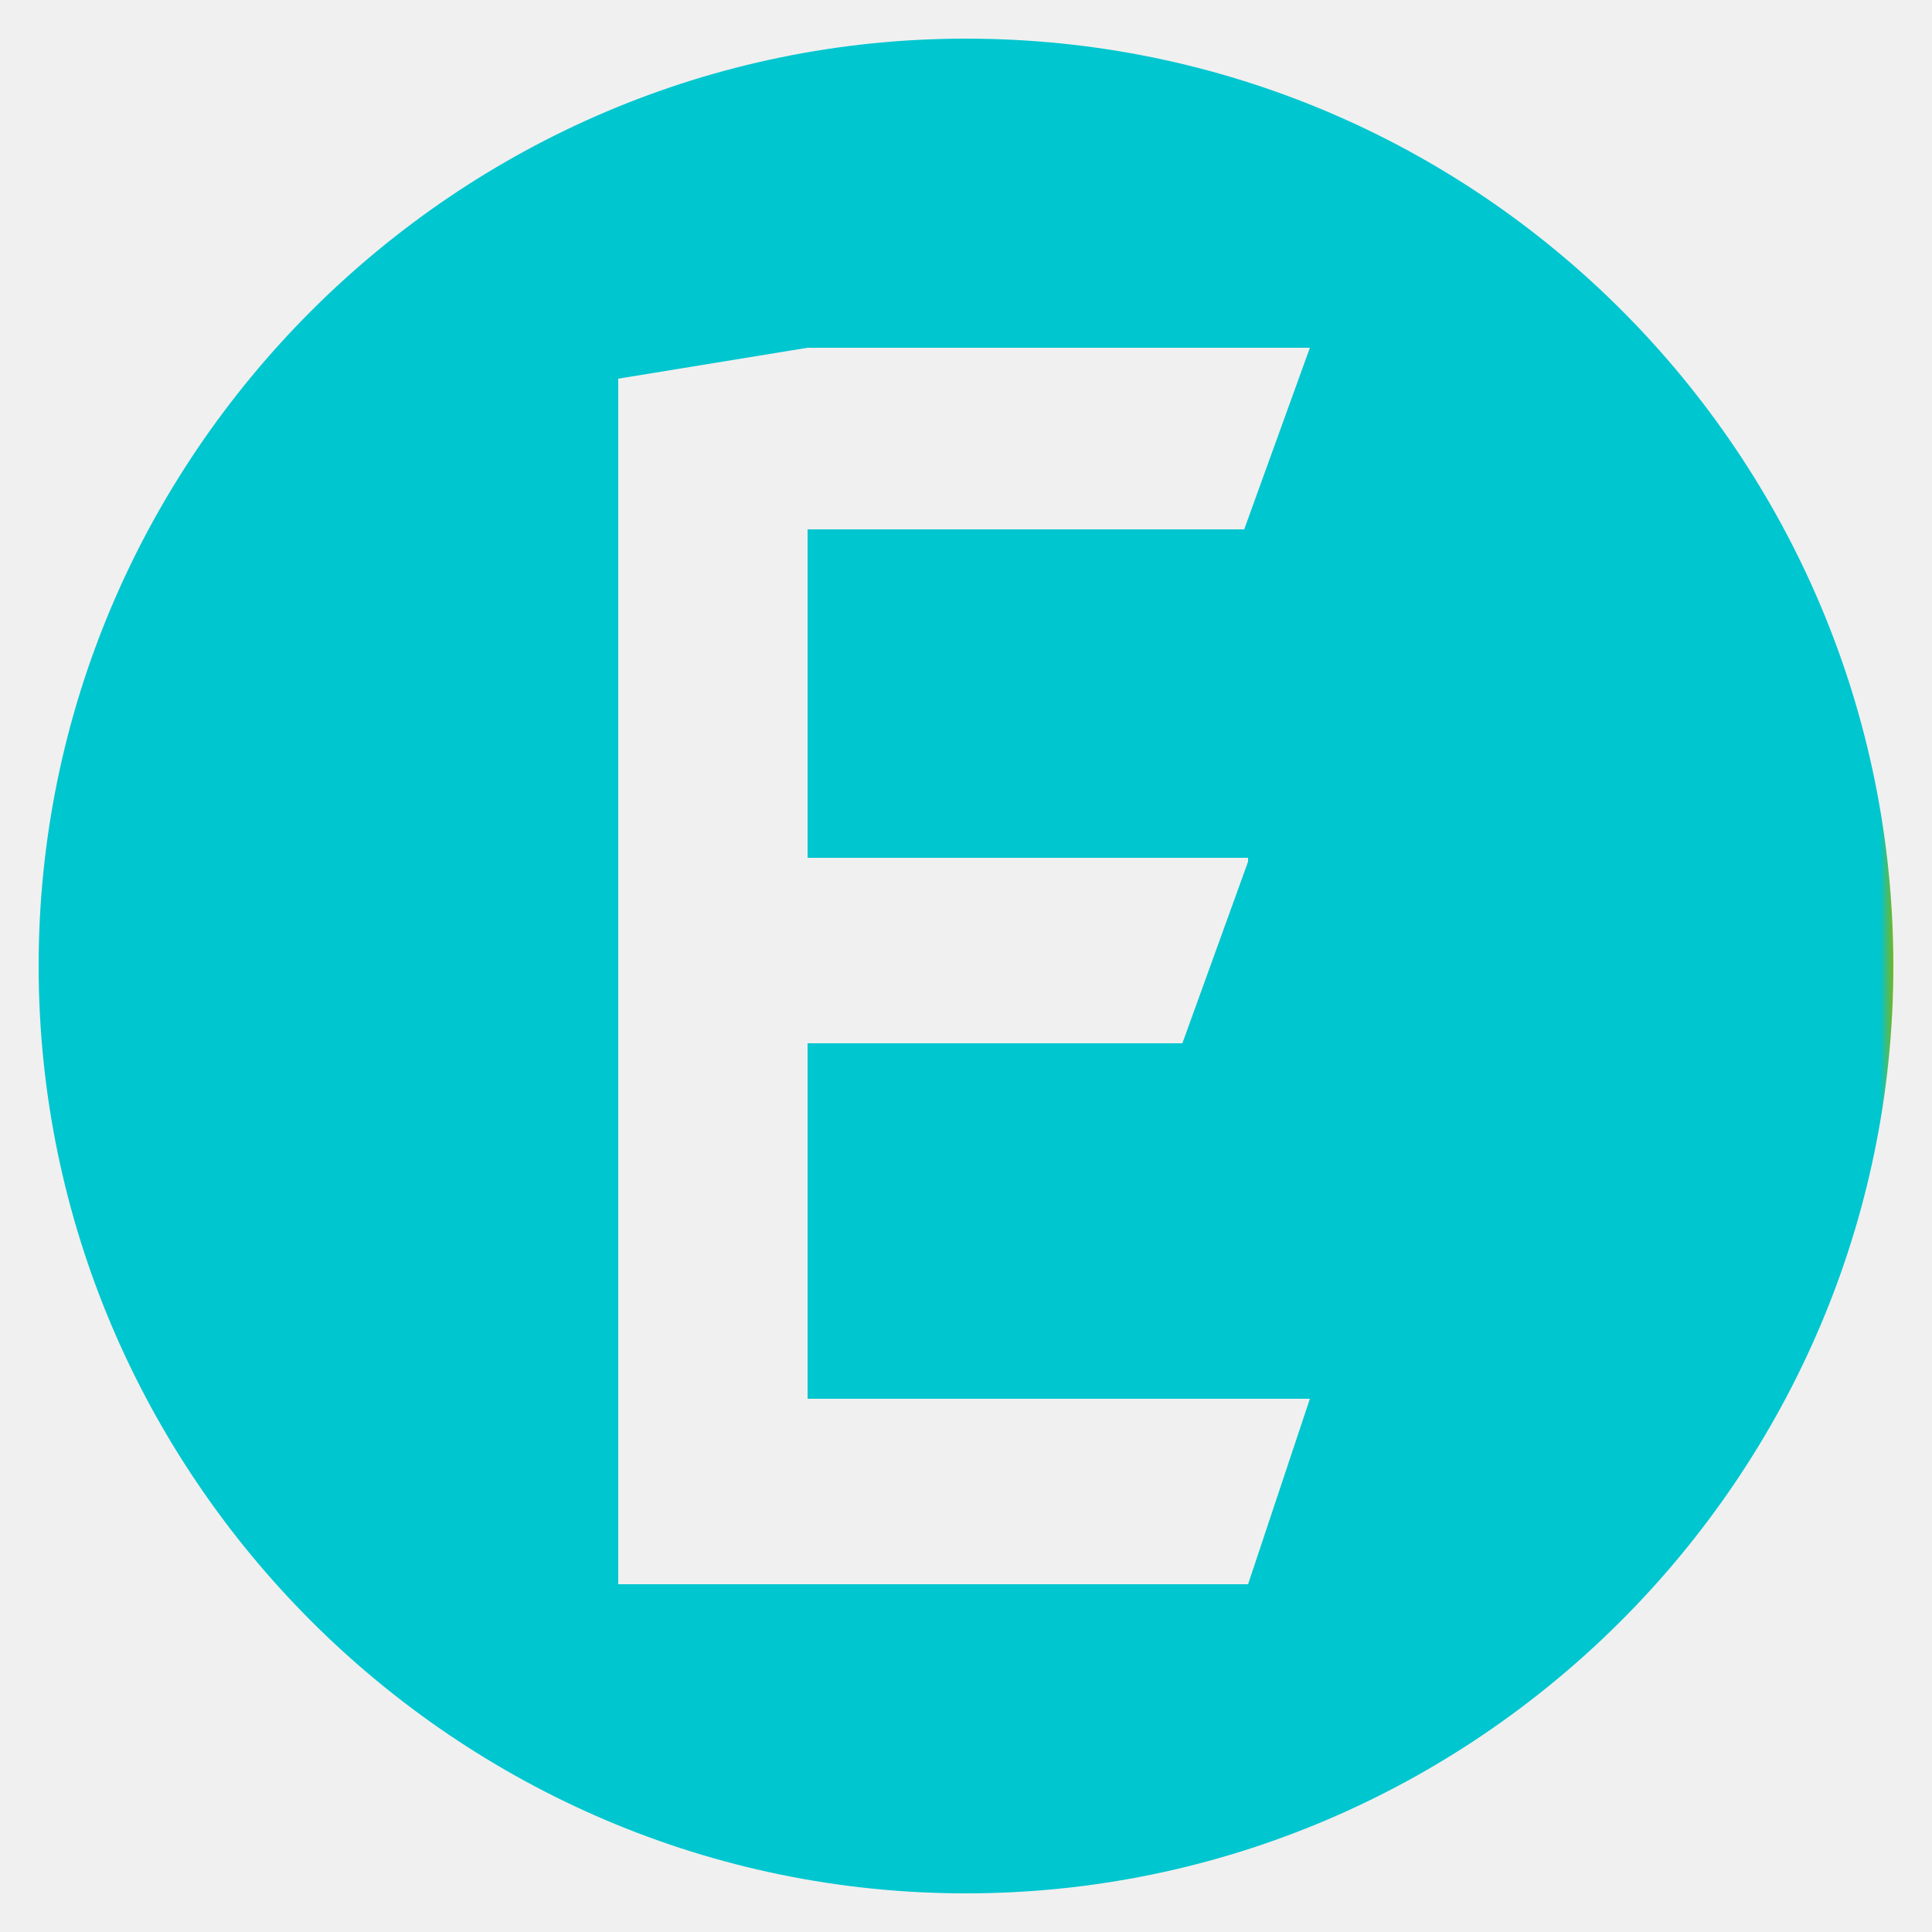
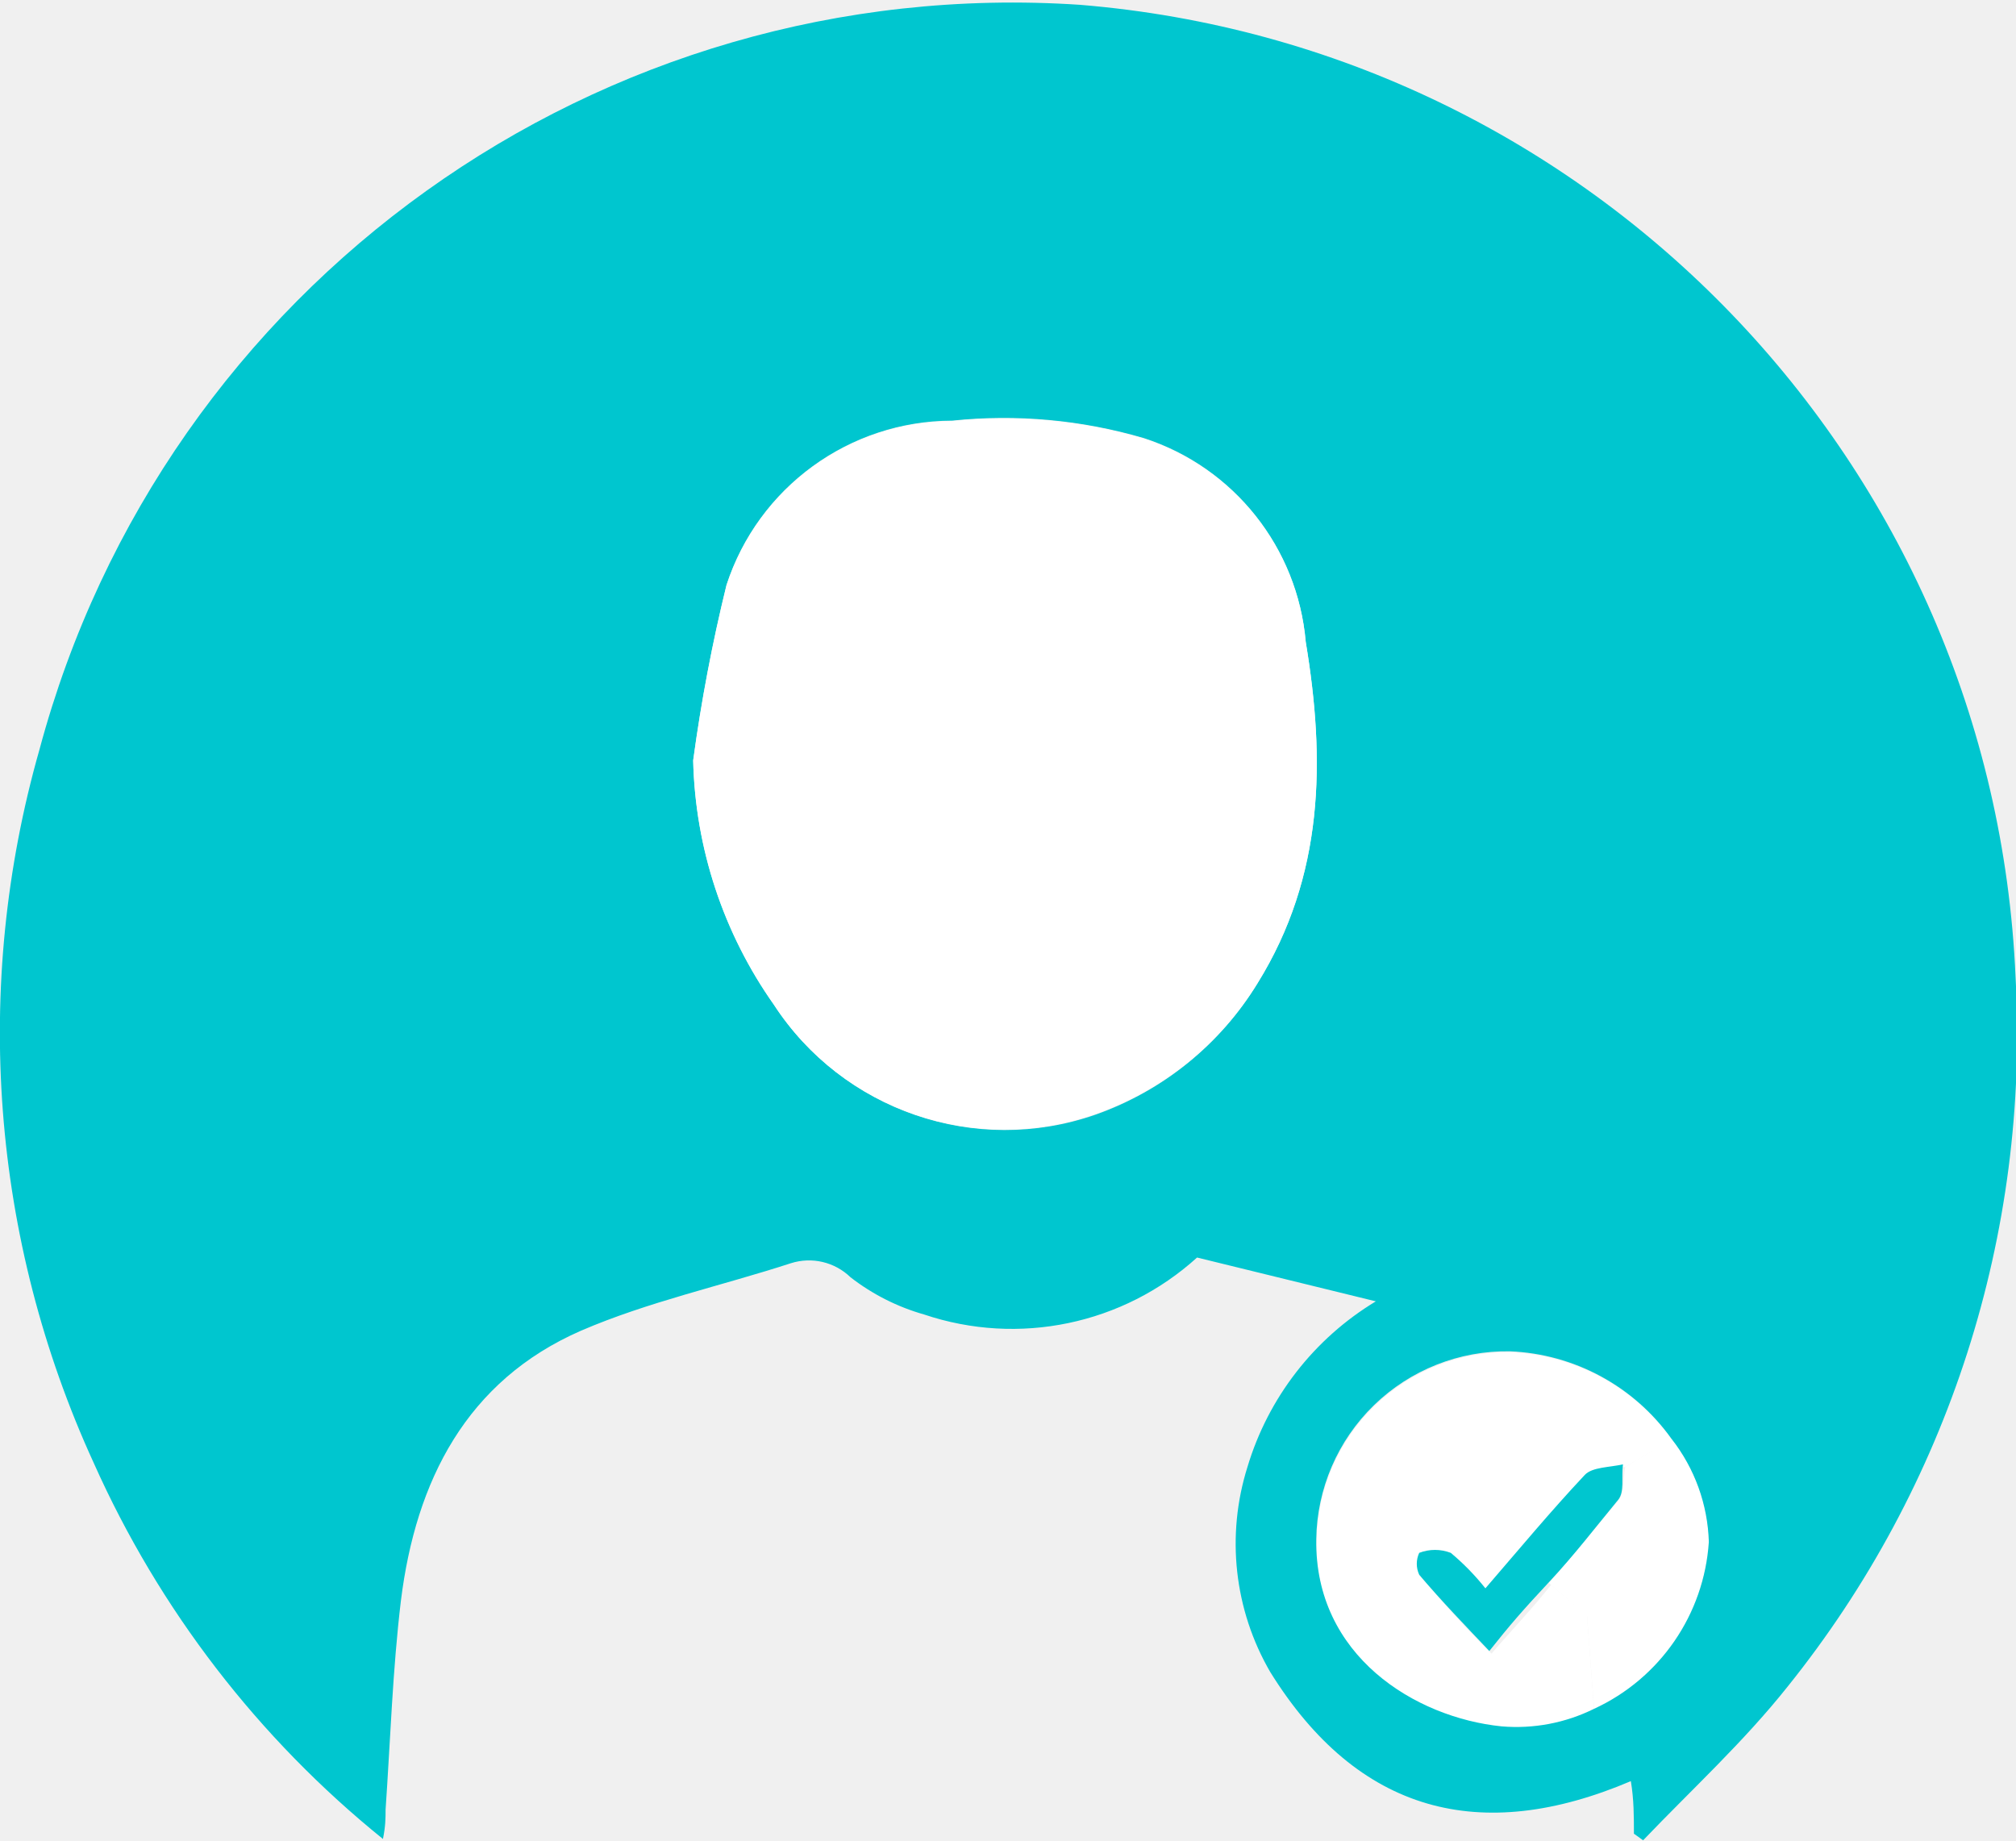
- <svg xmlns="http://www.w3.org/2000/svg" version="1.1" x="0px" y="0px" viewBox="0 0 50 50" style="enable-background:new 0 0 50 50;" xml:space="preserve">
-   <style type="text/css">
- 	.st0{fill:url(#SVGID_1_);}
- </style>
-   <g id="Layer_1">
-     <linearGradient id="SVGID_1_" gradientUnits="userSpaceOnUse" x1="1" y1="25" x2="49" y2="25">
-       <stop offset="0.993" style="stop-color:#00C6CF" />
-       <stop offset="0.994" style="stop-color:#13C3B4" />
-       <stop offset="1" style="stop-color:#72B626" />
-     </linearGradient>
-     <path class="st0" d="M25,1C11.8,1,1,11.8,1,25s10.8,24,24,24s24-10.8,24-24S38.3,1,25,1z M32.3,22.3L30.6,27h-9.7v9.2h13L32.3,41   H16V9.8L20.9,9h13l-1.7,4.7H20.9v8.5H32.3z" />
-   </g>
-   <g id="Layer_2">
- </g>
+ <svg xmlns="http://www.w3.org/2000/svg" id="Layer_1" data-name="Layer 1" viewBox="0 0 46.01 42">
+   <defs>
+     <style>.cls-1{fill:#fff;}.cls-2{fill:#00c6cf;}</style>
+   </defs>
+   <path class="cls-1" d="M40.16,35.84A4,4,0,0,1,41,38.19,4.52,4.52,0,0,1,38.38,42l-.16-2.11-.87-.76c.53-.62,1.06-1.25,1.58-1.88.15-.18.11-.51.16-.77Z" transform="translate(-2 -3)" />
+   <path class="cls-1" d="M38.22,39.87,38.38,42a4,4,0,0,1-2.11.42c-2-.2-4.31-1.61-4.22-4.27a4.35,4.35,0,0,1,4.42-4.29,4.77,4.77,0,0,1,3.69,2l-1.07.62c-.3.07-.7.06-.87.24-.78.83-1.51,1.71-2.27,2.59a5.54,5.54,0,0,0-.79-.81,1,1,0,0,0-.72,0,.59.59,0,0,0,0,.5c.5.59,1,1.15,1.6,1.74.45-.53.91-1,1.36-1.57Z" transform="translate(-2 -3)" />
+   <path class="cls-2" d="M38.93,37.23c-.52.63-1,1.26-1.58,1.88s-.91,1-1.36,1.57c-.56-.59-1.1-1.15-1.6-1.74a.59.59,0,0,1,0-.5,1,1,0,0,1,.72,0,5.54,5.54,0,0,1,.79.81c.76-.88,1.49-1.76,2.27-2.59.17-.18.57-.17.87-.24C39,36.72,39.08,37.05,38.93,37.23Z" transform="translate(-2 -3)" />
+   <path class="cls-2" d="M38.38,42A4.52,4.52,0,0,0,41,38.19a4,4,0,0,0-.85-2.35,4.77,4.77,0,0,0-3.69-2,4.35,4.35,0,0,0-4.42,4.29C32,40.79,34.3,42.2,36.27,42.4A4,4,0,0,0,38.38,42ZM11.15,39.53c-.19,1.58-.24,3.18-.35,4.77,0,.19,0,.37-.06.67a23.17,23.17,0,0,1-6.6-8.58A23.57,23.57,0,0,1,2.9,20.11a23,23,0,0,1,23.75-17A23.27,23.27,0,0,1,48,25.3a23.76,23.76,0,0,1-5.2,16.19c-1,1.26-2.19,2.35-3.3,3.51l-.21-.15c0-.39,0-.78-.07-1.2-3.43,1.46-6.23.73-8.23-2.49a5.83,5.83,0,0,1-.52-4.68A6.64,6.64,0,0,1,33.4,32.7l-4.08-1A6.29,6.29,0,0,1,23.09,33a4.94,4.94,0,0,1-1.68-.85,1.36,1.36,0,0,0-1.36-.32c-1.6.52-3.26.88-4.79,1.54C12.65,34.51,11.49,36.79,11.15,39.53ZM30.7,25.44c1.52-2.45,1.55-5.09,1.1-7.79A5.37,5.37,0,0,0,28.11,13a11.34,11.34,0,0,0-4.38-.4,5.43,5.43,0,0,0-5.15,3.75,38.32,38.32,0,0,0-.76,4,10.07,10.07,0,0,0,1.84,5.57A6.28,6.28,0,0,0,27,28.44,7.09,7.09,0,0,0,30.7,25.44Z" transform="translate(-2 -3)" />
+   <path class="cls-1" d="M31.8,17.65c.45,2.7.42,5.34-1.1,7.79a7.09,7.09,0,0,1-3.74,3,6.28,6.28,0,0,1-7.3-2.51,10.07,10.07,0,0,1-1.84-5.57,38.32,38.32,0,0,1,.76-4,5.43,5.43,0,0,1,5.15-3.75,11.34,11.34,0,0,1,4.38.4A5.37,5.37,0,0,1,31.8,17.65Z" transform="translate(-2 -3)" />
</svg>
